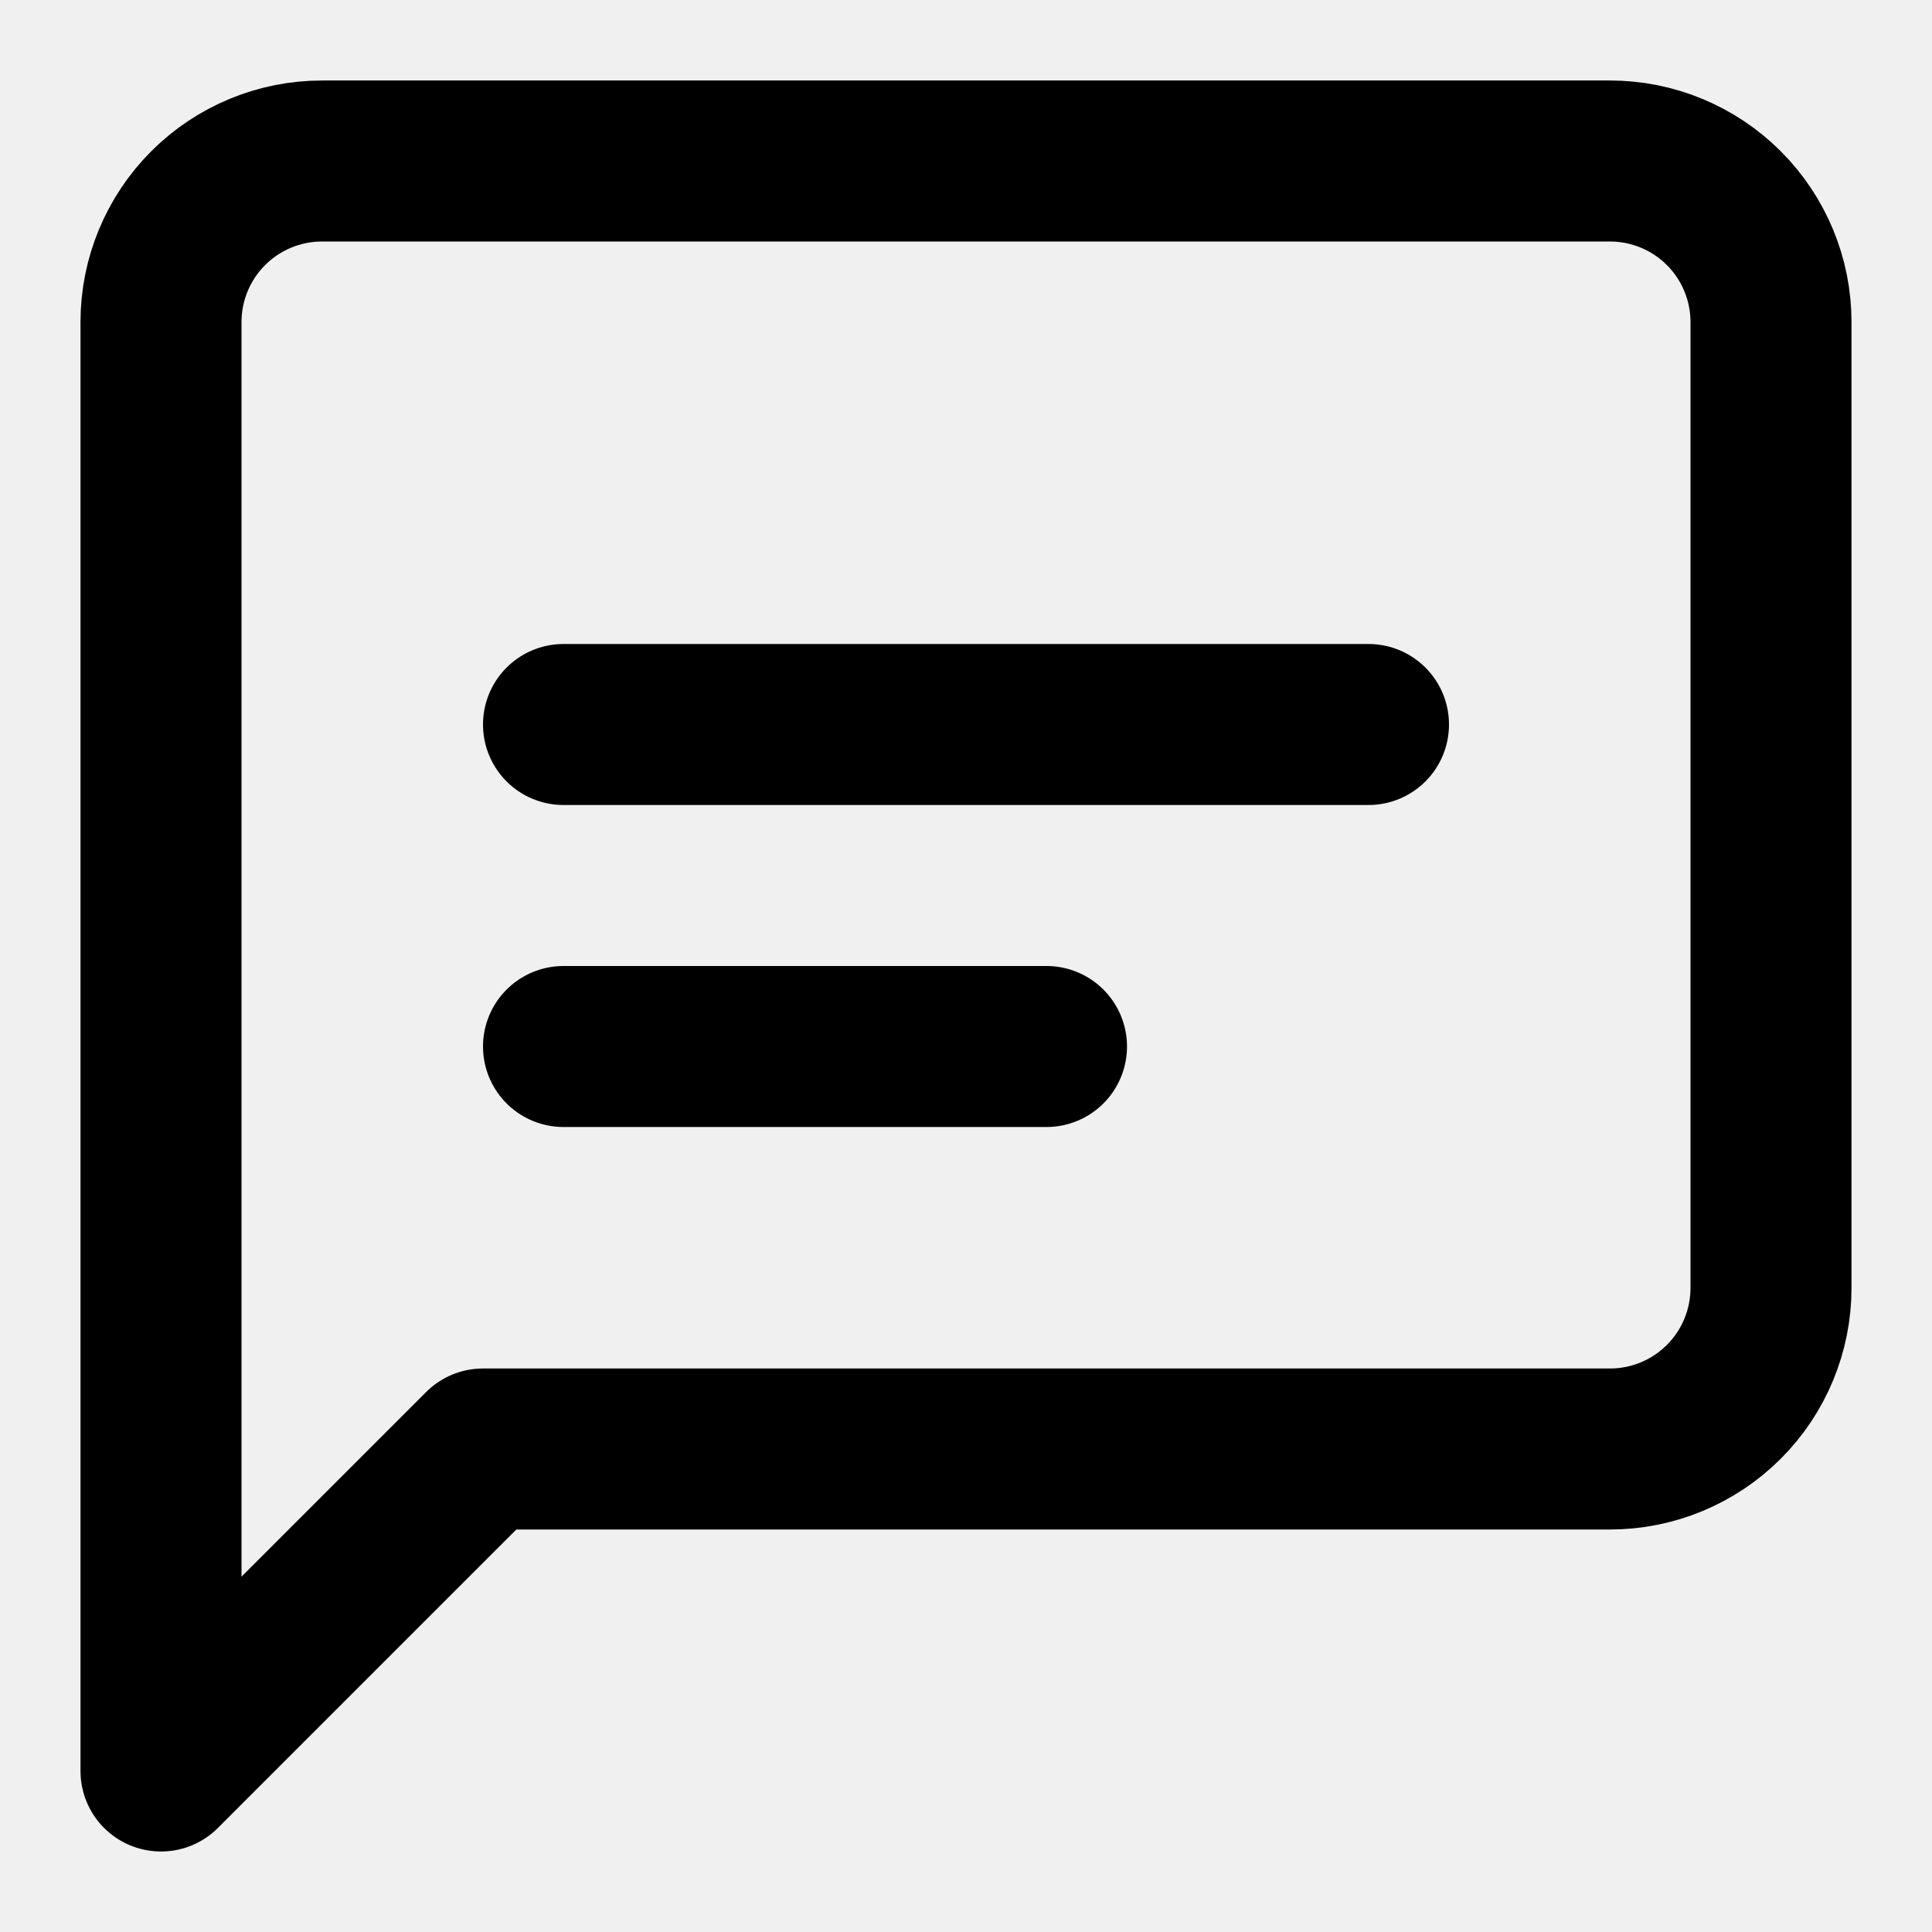
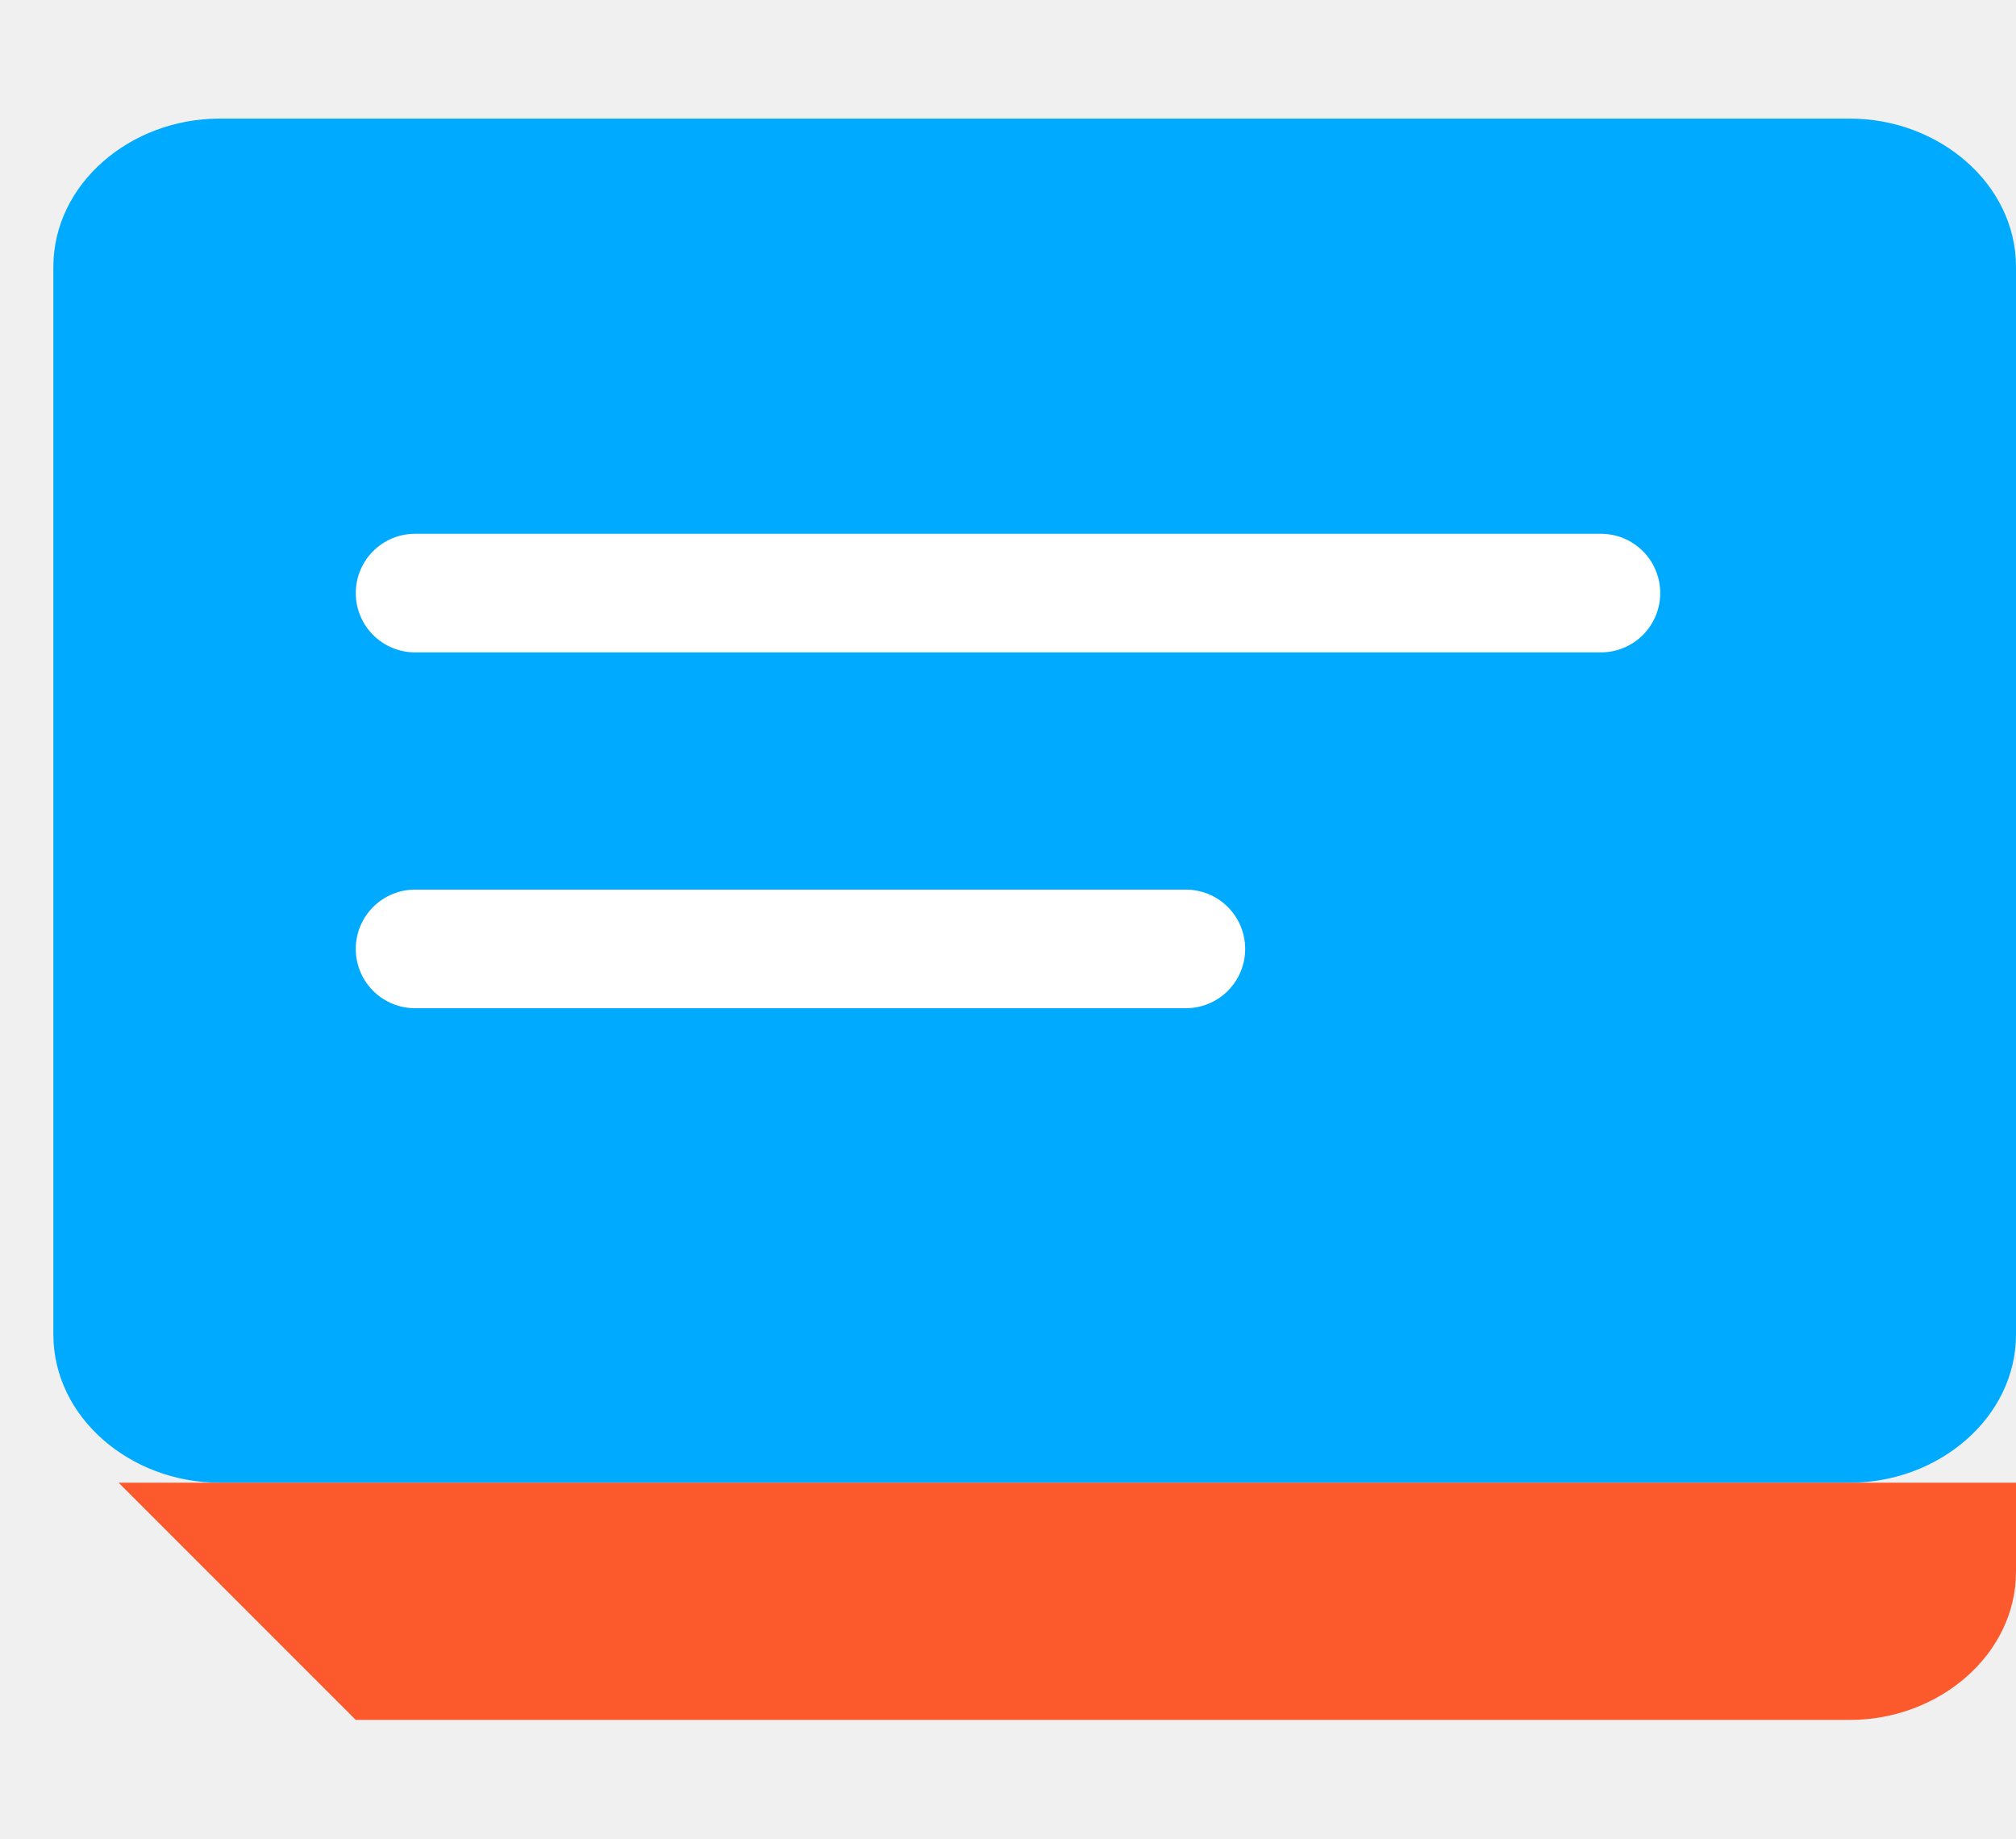
- <svg xmlns="http://www.w3.org/2000/svg" width="24" height="24" viewBox="0 0 24 24" fill="none">
-   <path d="M20 2H4C3.47 2 2.961 2.211 2.586 2.586C2.211 2.961 2 3.47 2 4V22L6 18H20C20.53 18 21.039 17.789 21.414 17.414C21.789 17.039 22 16.53 22 16V4C22 3.47 21.789 2.961 21.414 2.586C21.039 2.211 20.53 2 20 2Z" stroke="currentColor" stroke-width="2" stroke-linecap="round" stroke-linejoin="round" />
-   <path d="M7 9H17M7 13H13" stroke="currentColor" stroke-width="2" stroke-linecap="round" stroke-linejoin="round" />
+ <svg xmlns="http://www.w3.org/2000/svg" width="34" height="31" viewBox="0 0 34 31" fill="none">
+   <path d="M31.2 25H3.7C2.2 25 0.9 23.9 0.9 22.5V4.5C0.9 3.1 2.2 2 3.7 2H31.2C32.7 2 34 3.1 34 4.5V22.5C34 23.9 32.7 25 31.2 25Z" fill="#00AAFF" />
+   <path d="M7 10H27M7 16H20" stroke="white" stroke-width="2" stroke-linecap="round" stroke-linejoin="round" />
+   <path d="M2 25L6 29H31.2C32.7 29 34 27.9 34 26.5V25H2Z" fill="#FC592D" />
</svg>
